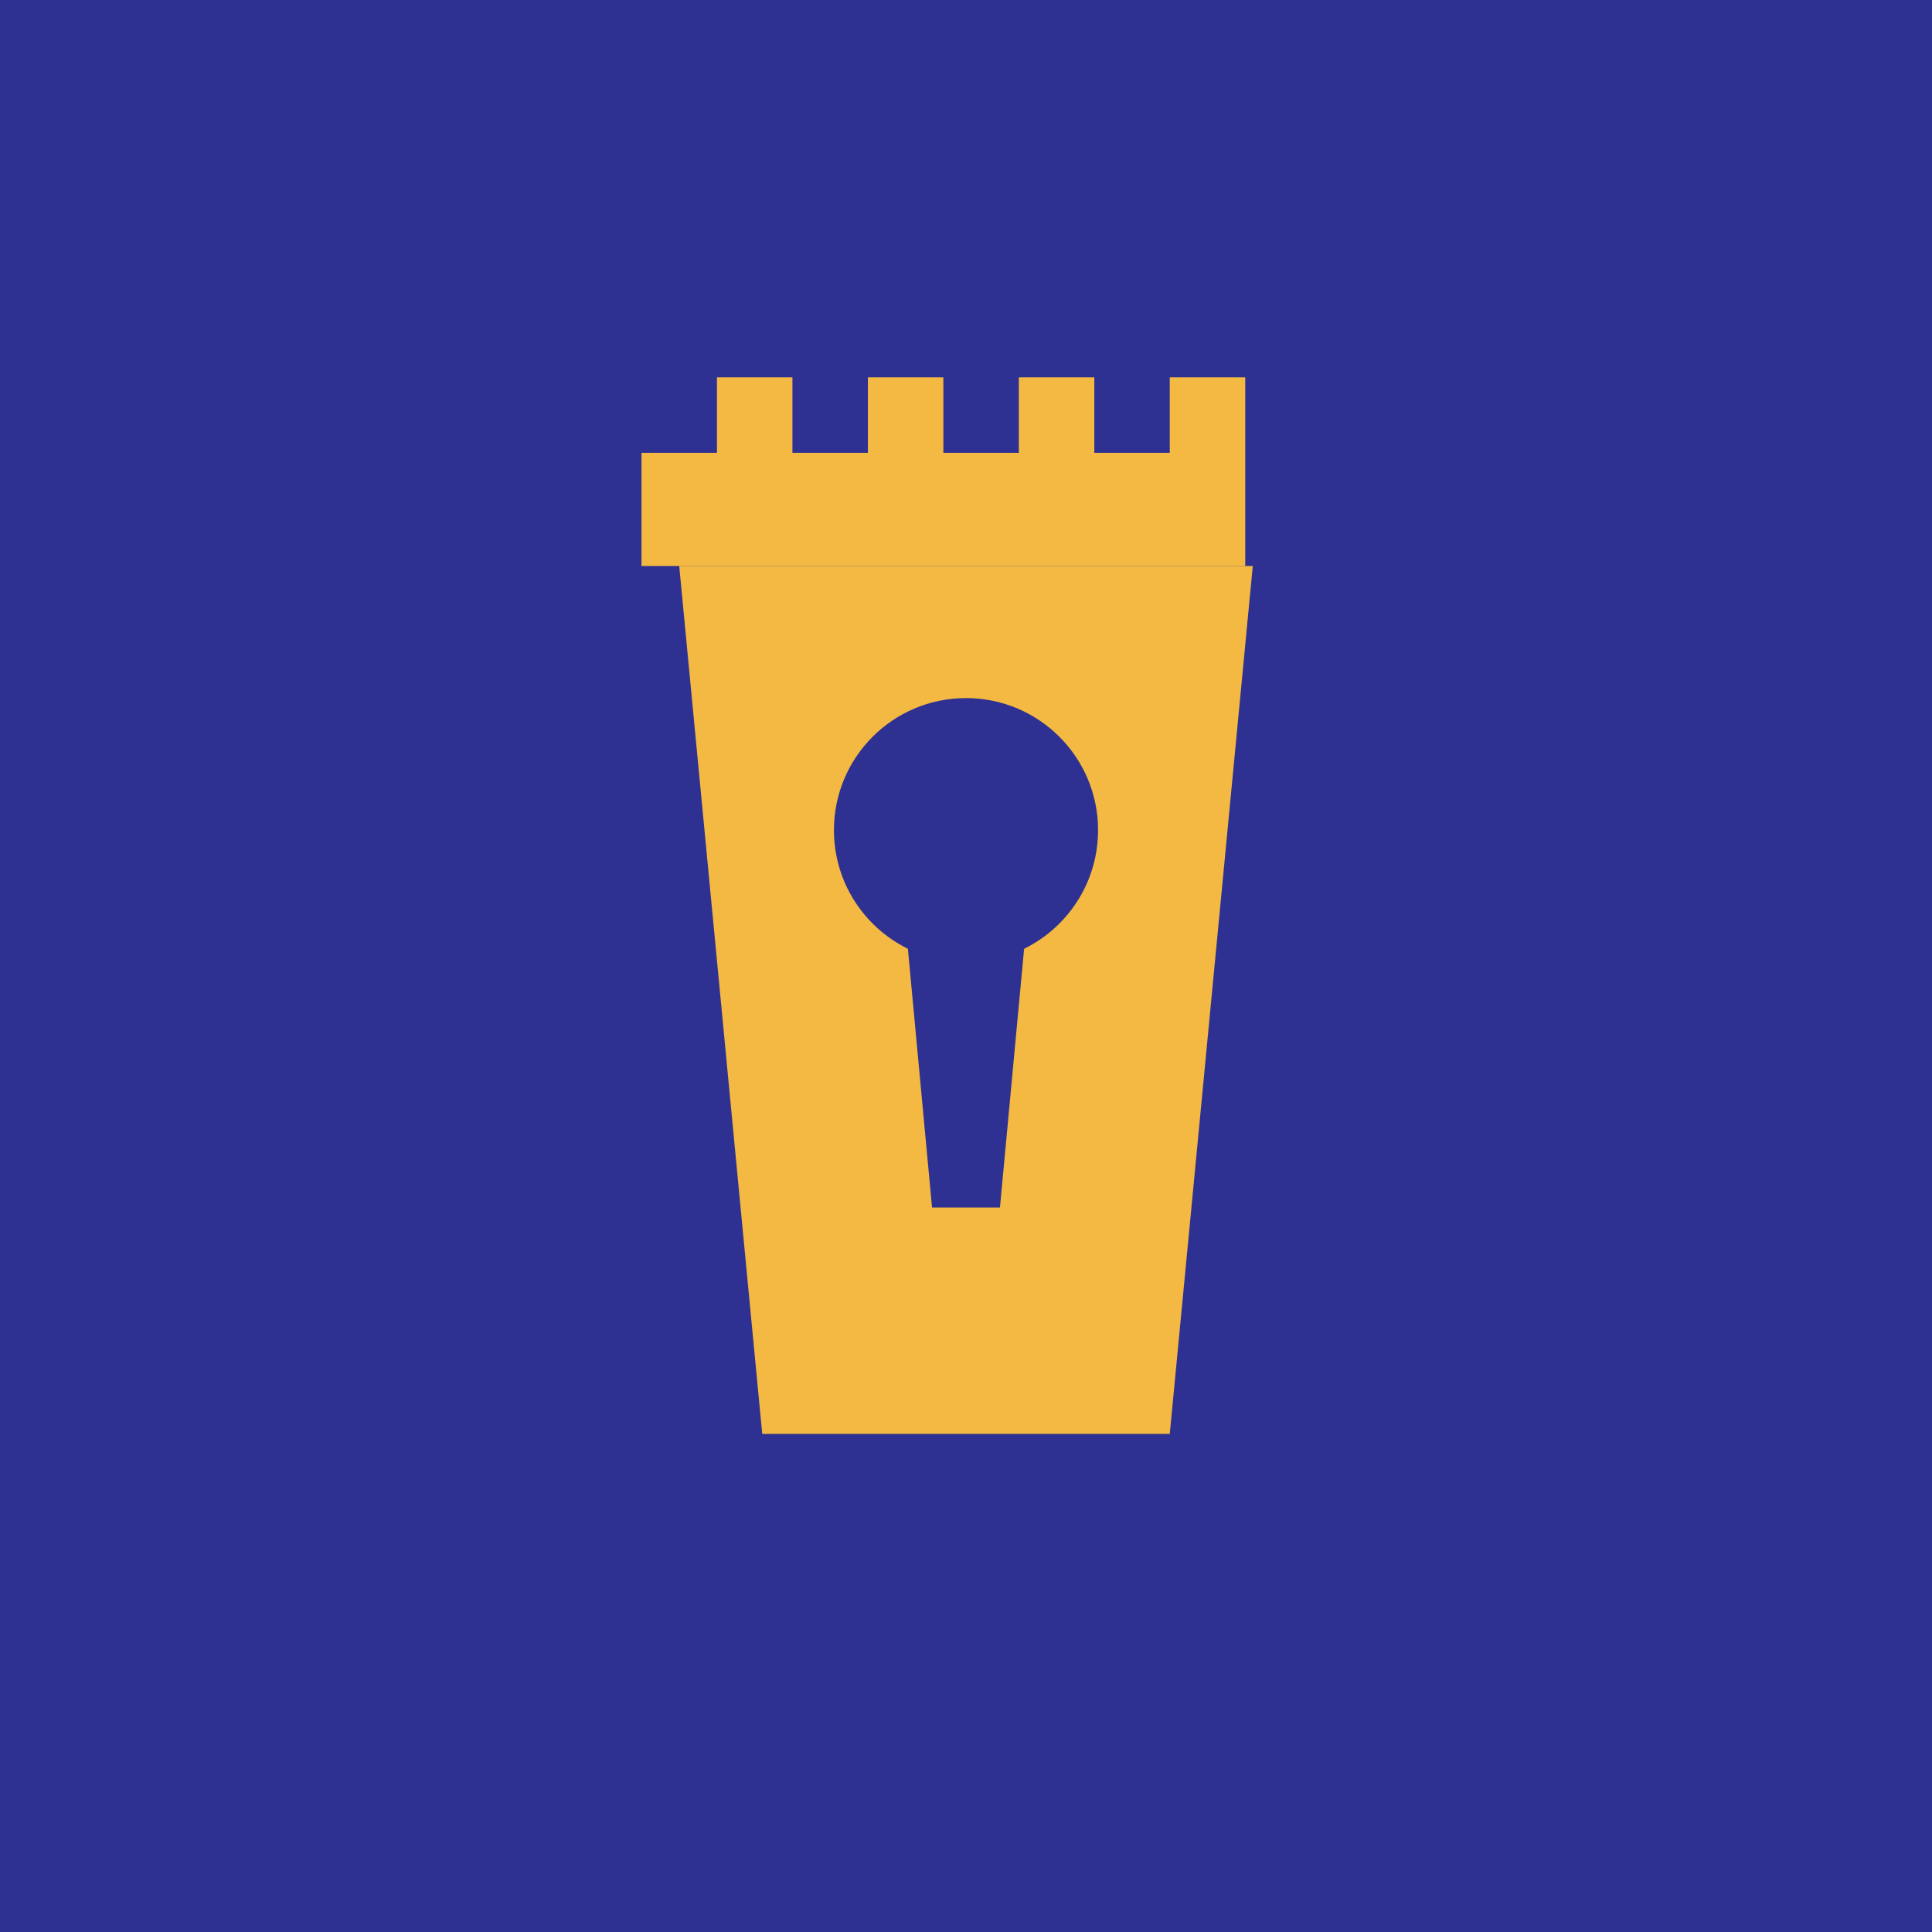
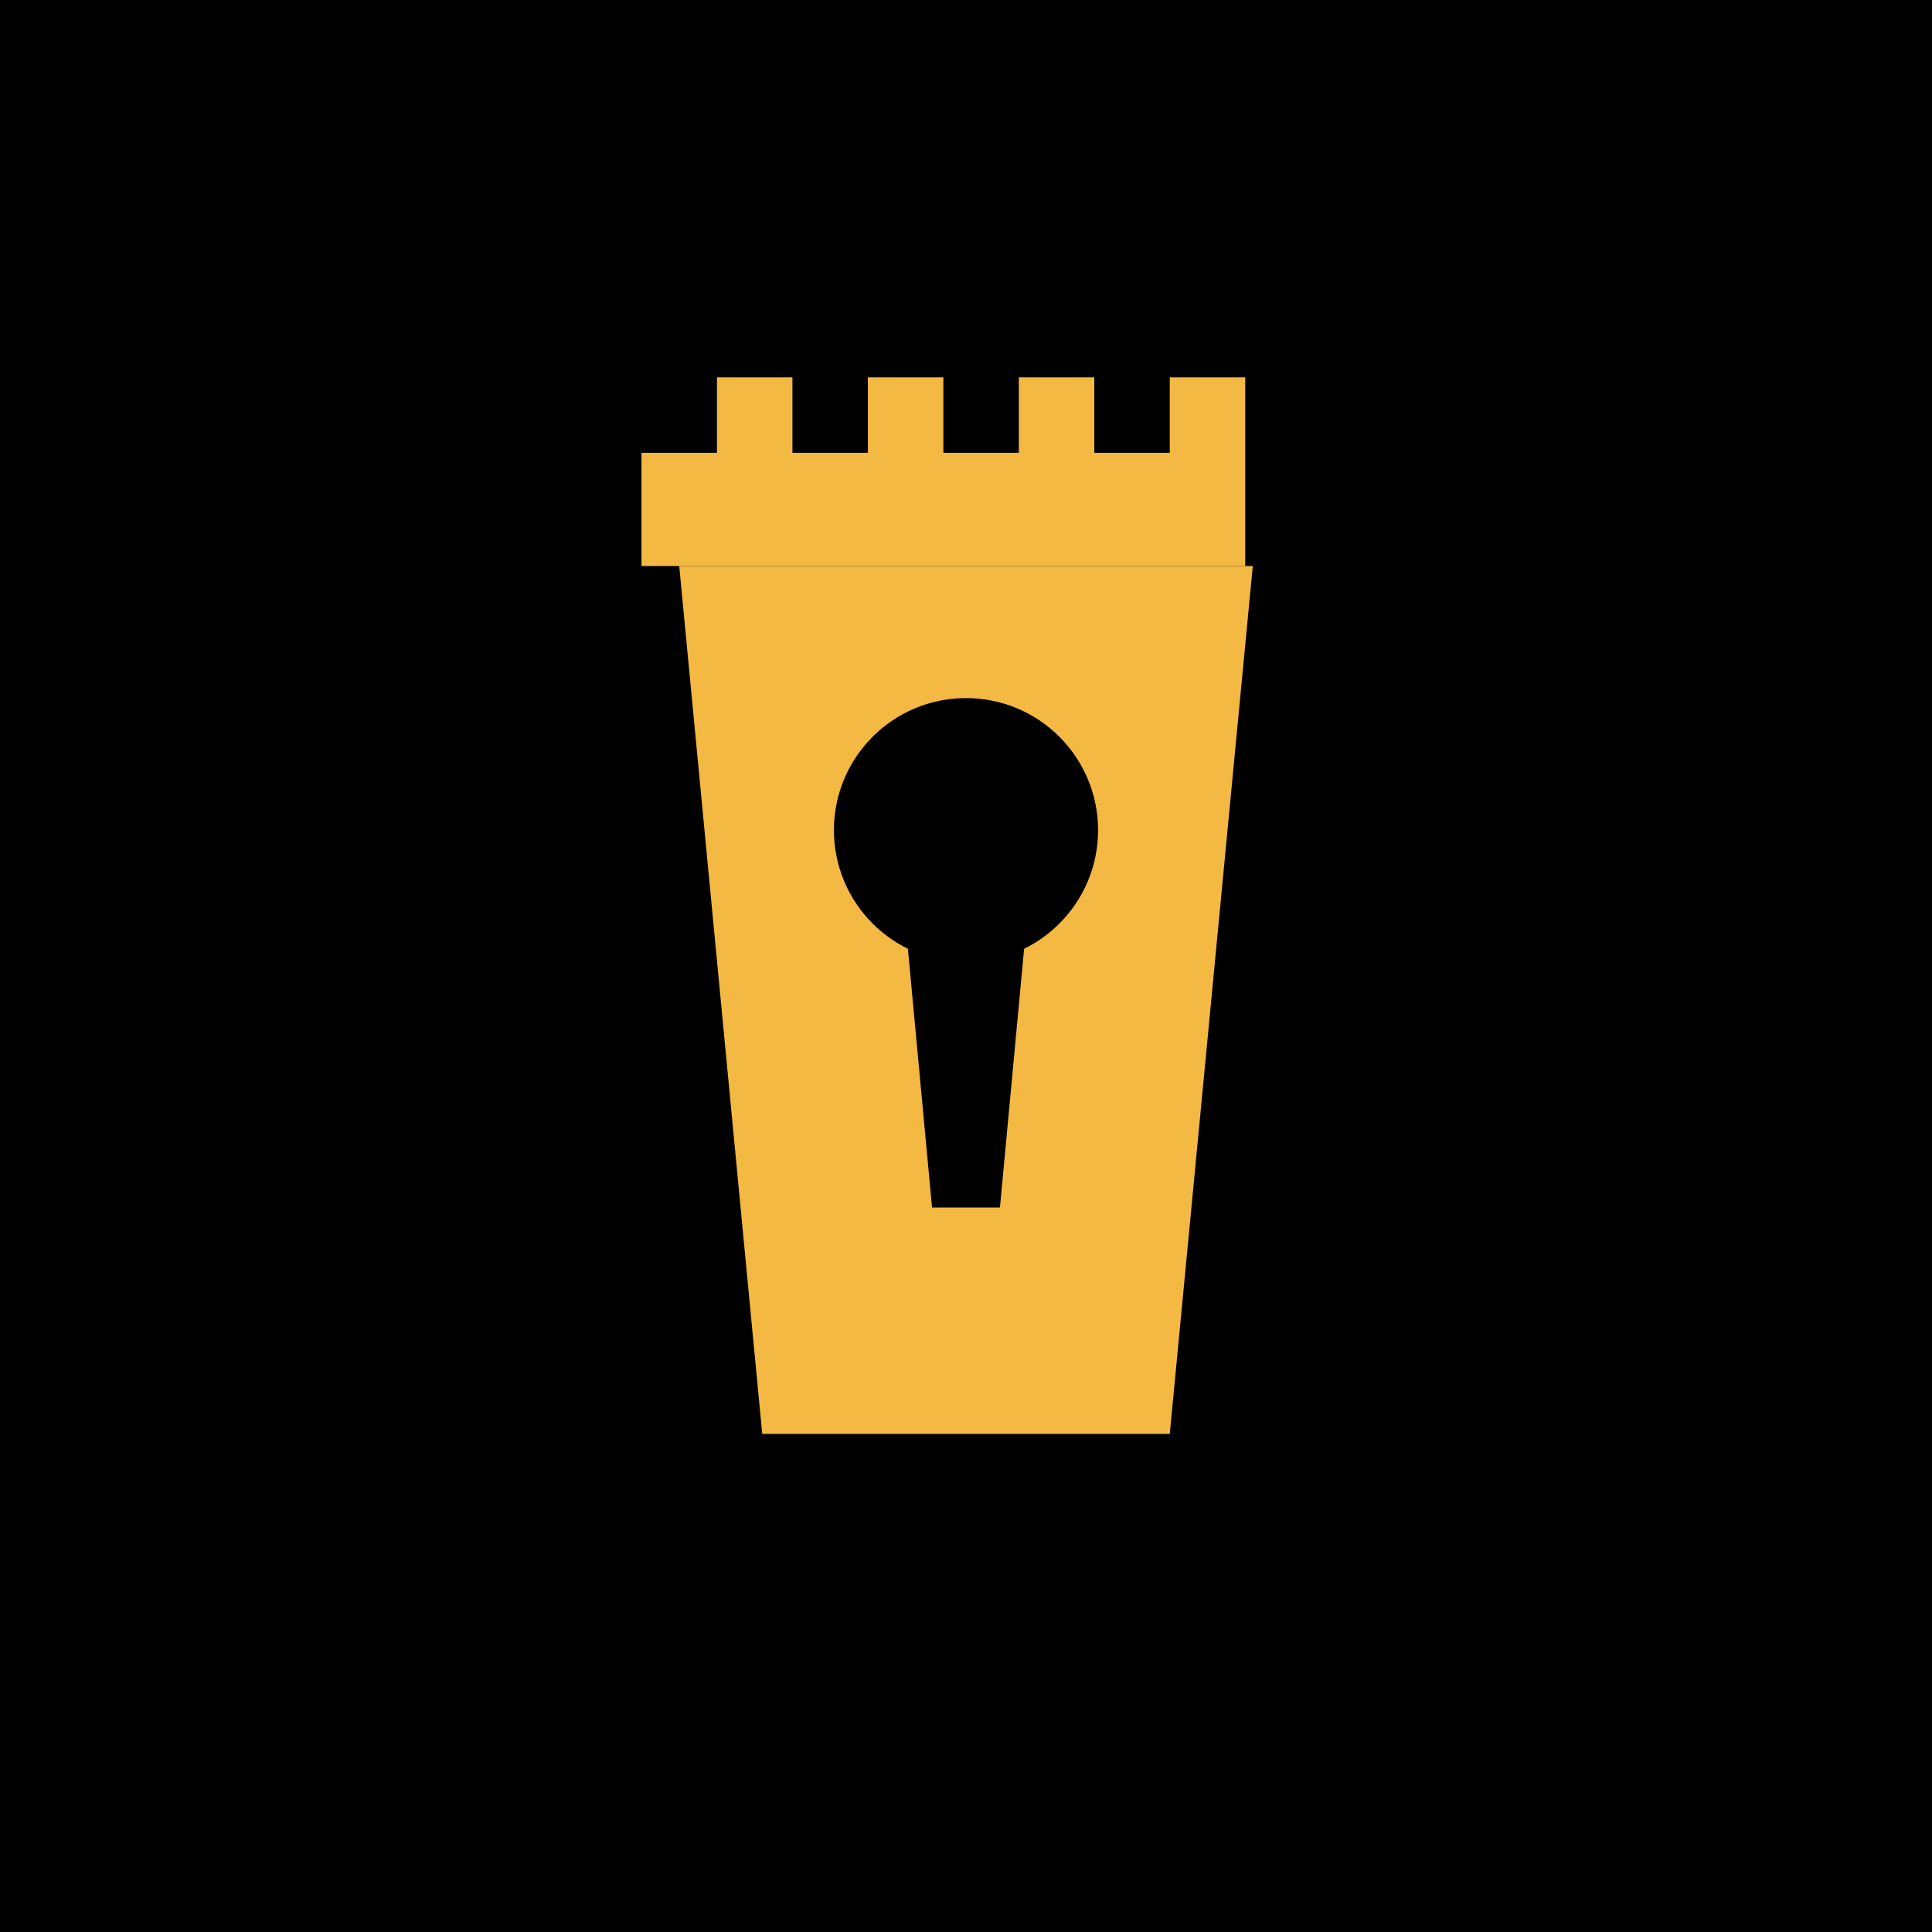
<svg xmlns="http://www.w3.org/2000/svg" width="1024" height="1024" viewBox="0 0 1024 1024">
-   <rect width="1024" height="1024" fill="#2E3192" />
+   <rect width="1024" height="1024" fill="#000000" />
  <path d="M340 240 L380 240 L380 200 L420 200 L420 240 L460 240 L460 200 L500 200 L500 240 L540 240 L540 200 L580 200 L580 240 L620 240 L620 200 L660 200 L660 240 L660 300 L340 300 Z" fill="#F4B942" />
  <path d="M360 300 L664 300 L620 760 L404 760 Z" fill="#F4B942" />
-   <circle cx="512" cy="440" r="70" fill="#2E3192" />
-   <path d="M480 490 L544 490 L530 640 L494 640 Z" fill="#2E3192" />
+   <circle cx="512" cy="440" r="70" fill="#000000" />
+   <path d="M480 490 L544 490 L530 640 L494 640 Z" fill="#000000" />
</svg>
